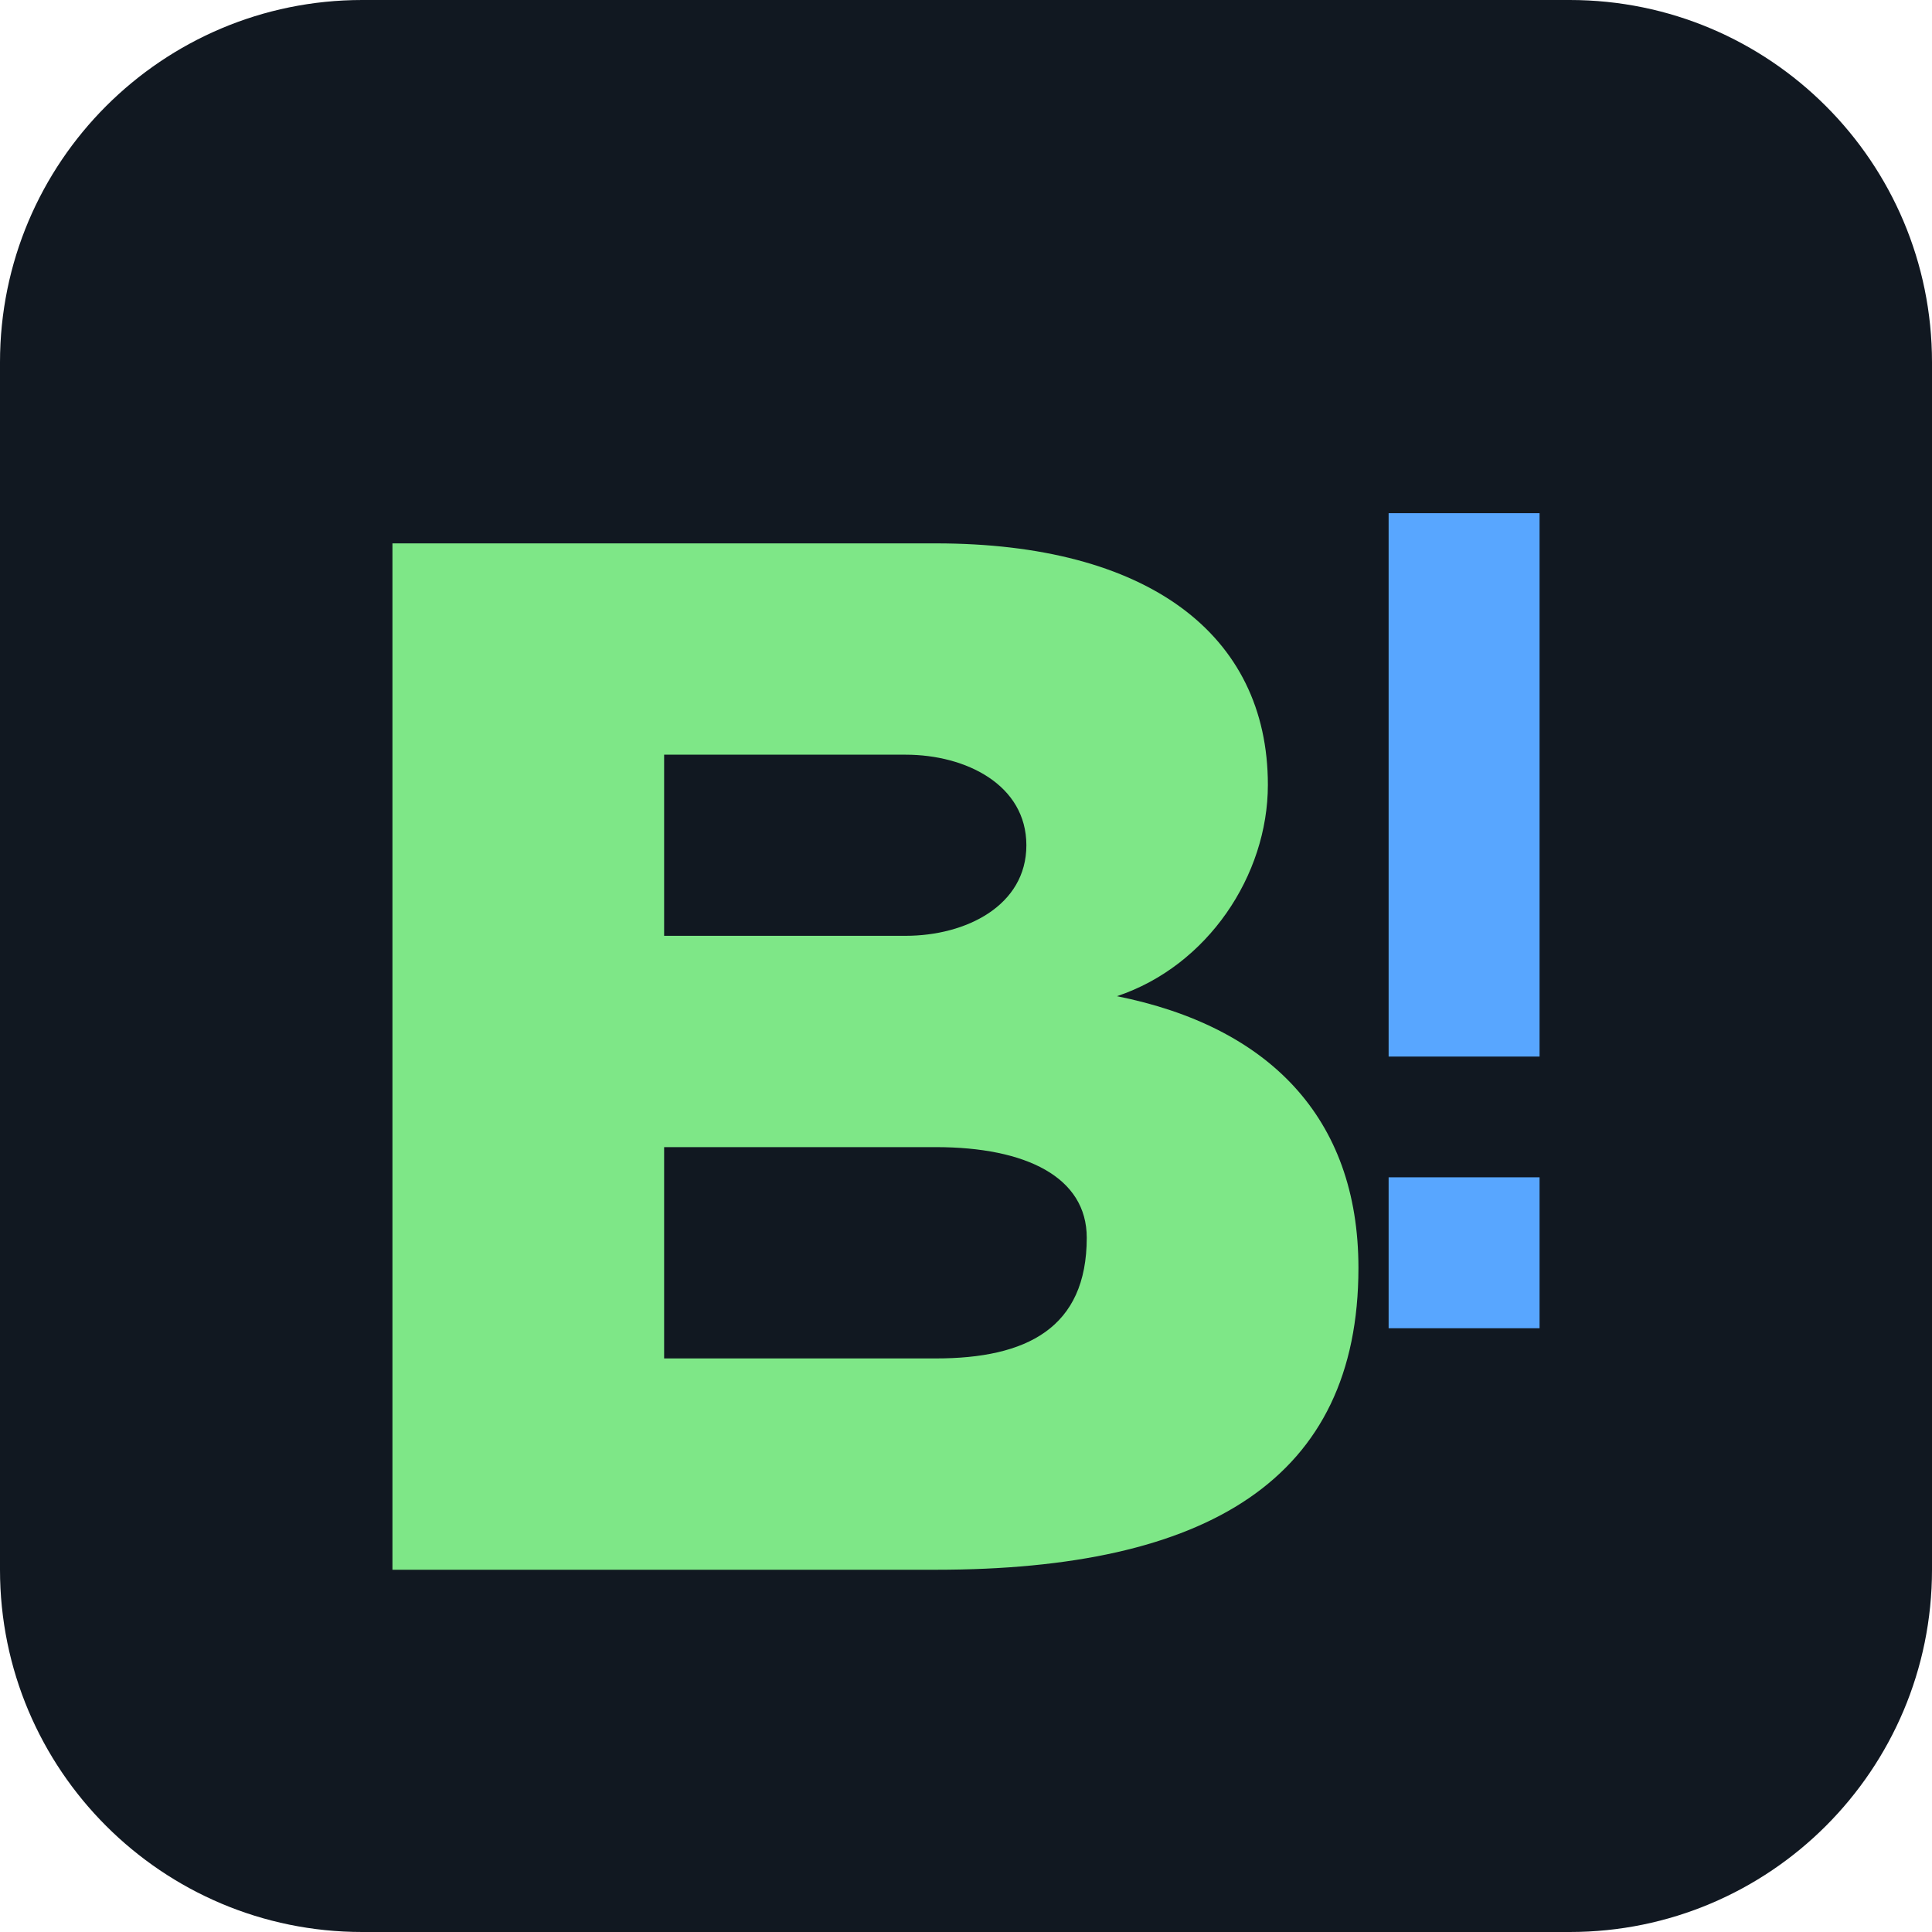
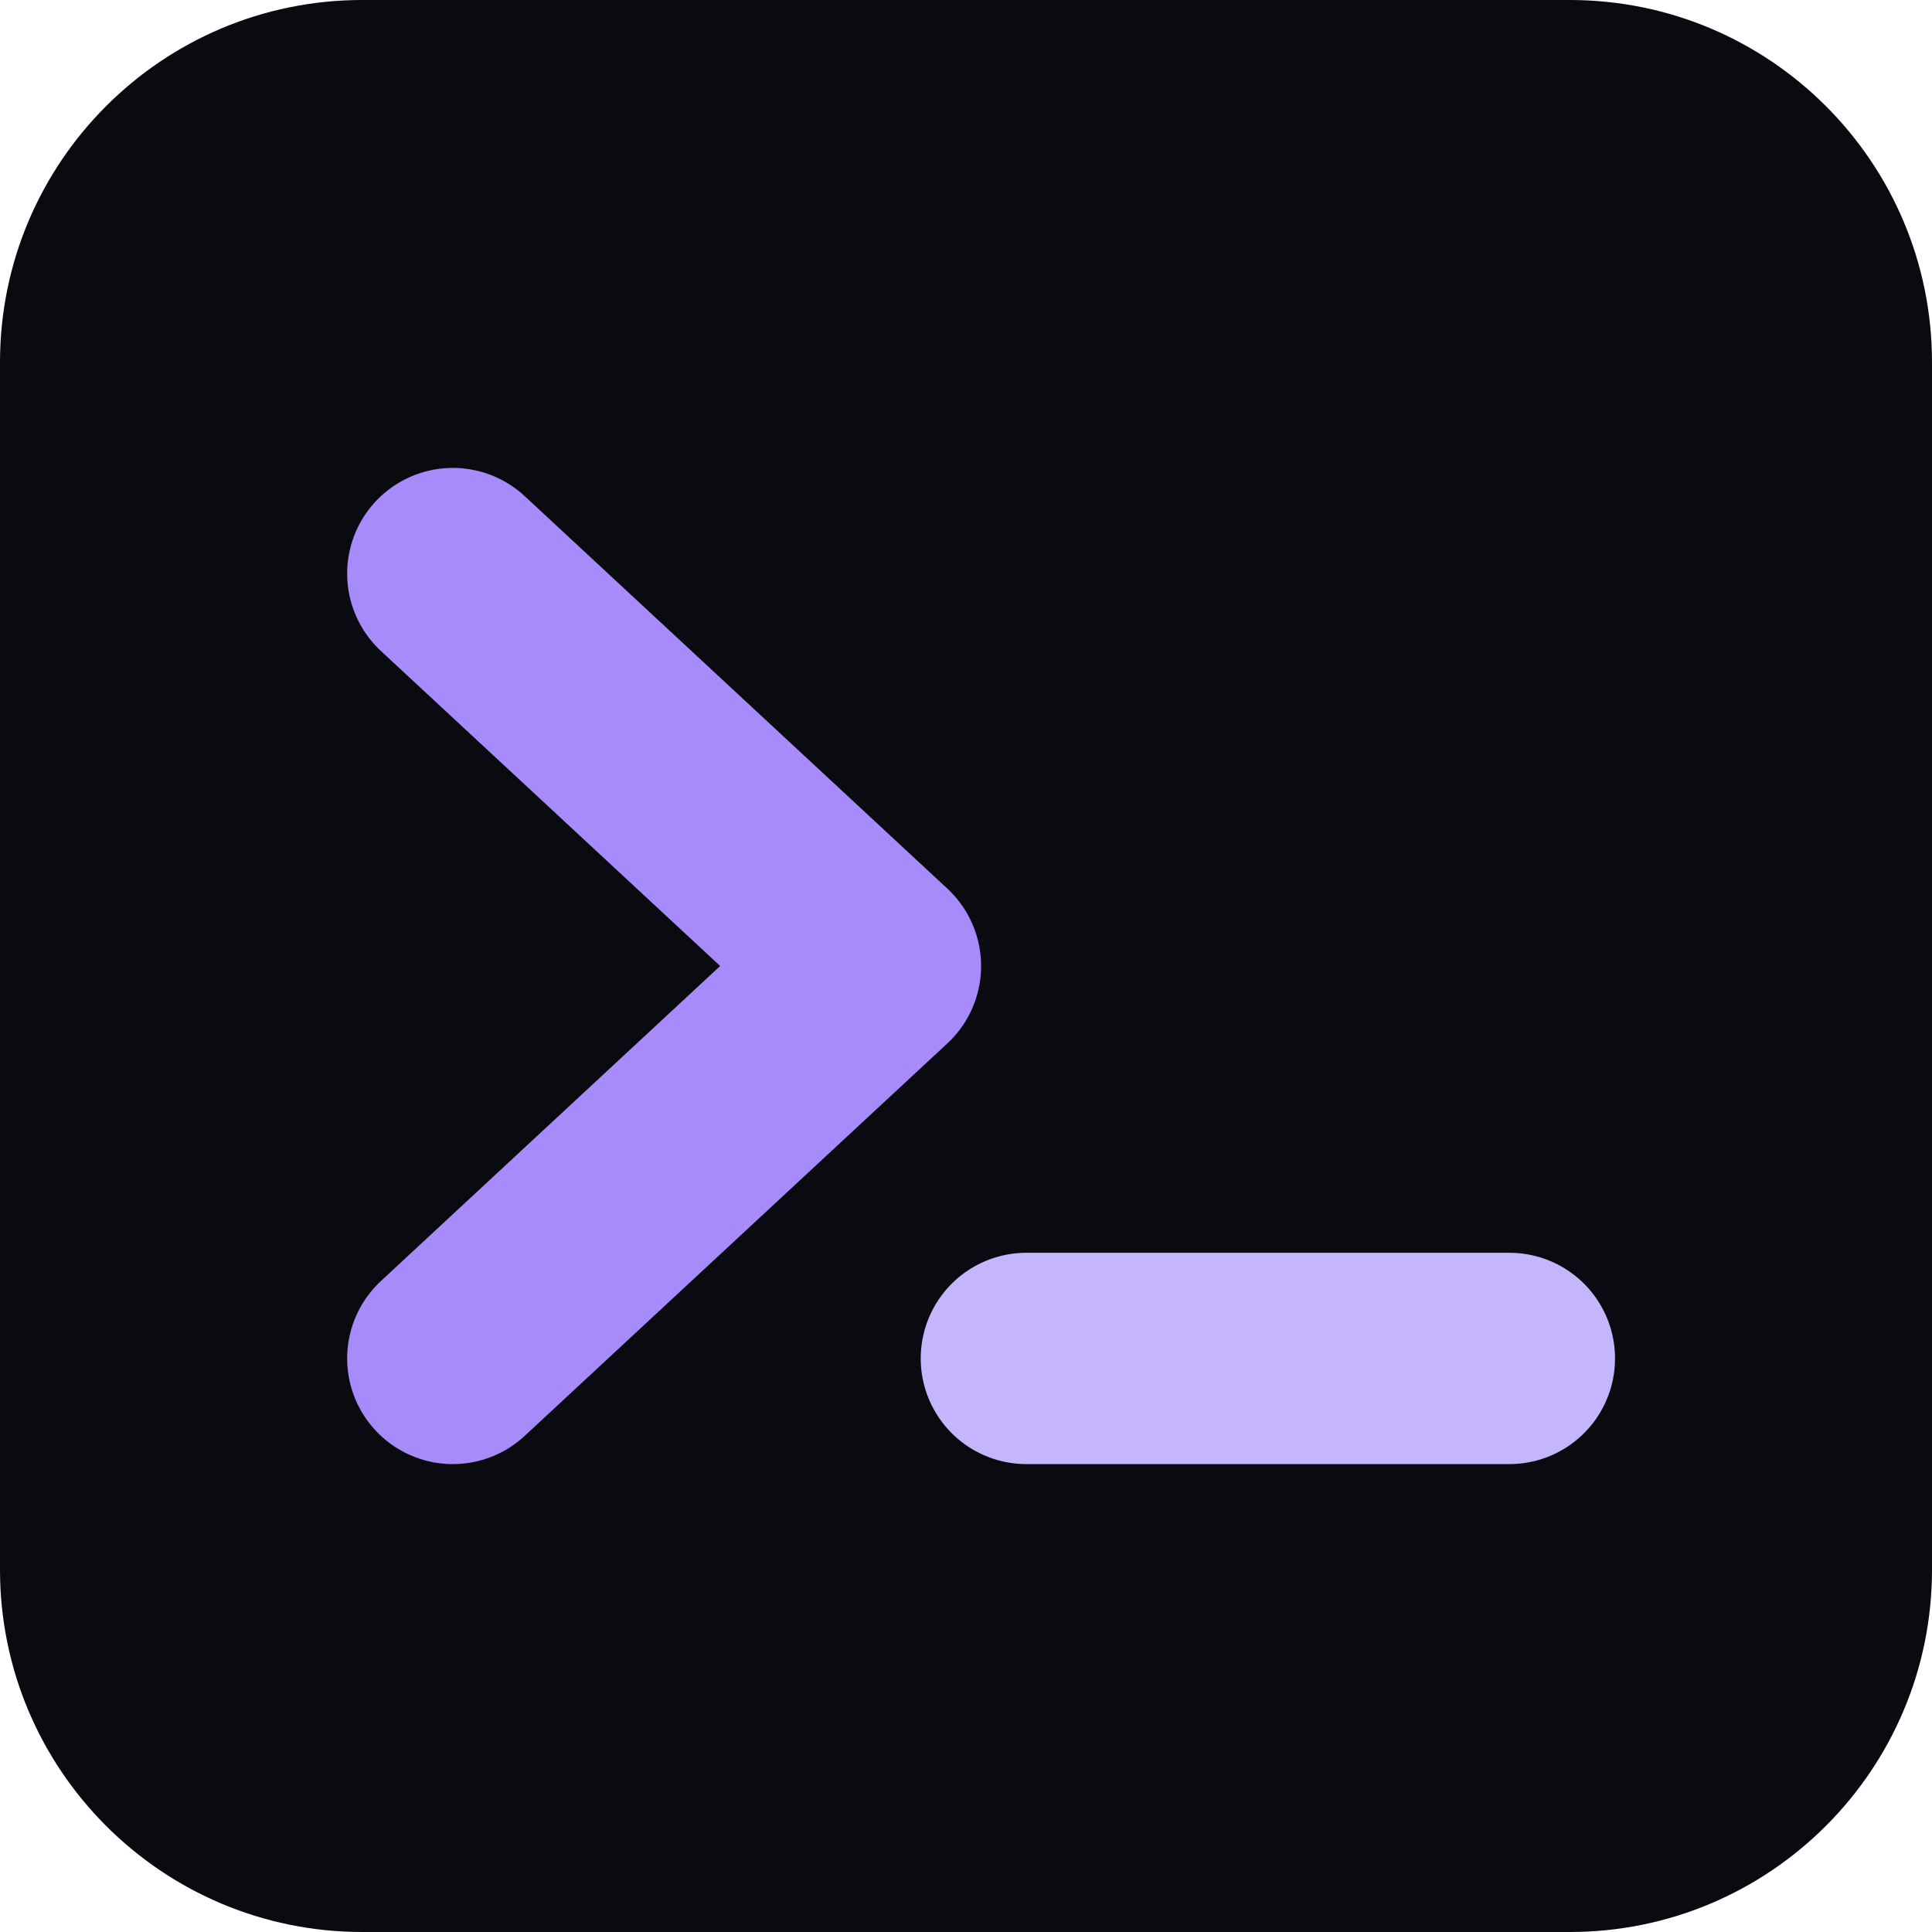
- <svg xmlns="http://www.w3.org/2000/svg" viewBox="0 0 64 64" role="img" aria-label="BA">
-   <rect width="64" height="64" rx="12" fill="#111821" />
-   <path d="M13 18h18c7 0 11 3 11 8 0 3-2 6-5 7 5 1 8 4 8 9 0 7-5 10-14 10H13V18Zm9 7v6h8c2 0 4-1 4-3s-2-3-4-3h-8Zm0 13v7h9c3 0 5-1 5-4 0-2-2-3-5-3h-9Z" fill="#7ee787" />
-   <path d="M46 17h5v18h-5zM46 39h5v5h-5z" fill="#58a6ff" />
+ <svg xmlns="http://www.w3.org/2000/svg" viewBox="0 0 64 64" role="img" aria-label="Terminal işareti">
+   <rect width="64" height="64" rx="12" fill="#090b10" />
+   <path d="M15 19 29 32 15 45" fill="none" stroke="#a78bfa" stroke-width="7" stroke-linecap="round" stroke-linejoin="round" />
+   <path d="M34 45h16" fill="none" stroke="#c4b5fd" stroke-width="7" stroke-linecap="round" />
</svg>
